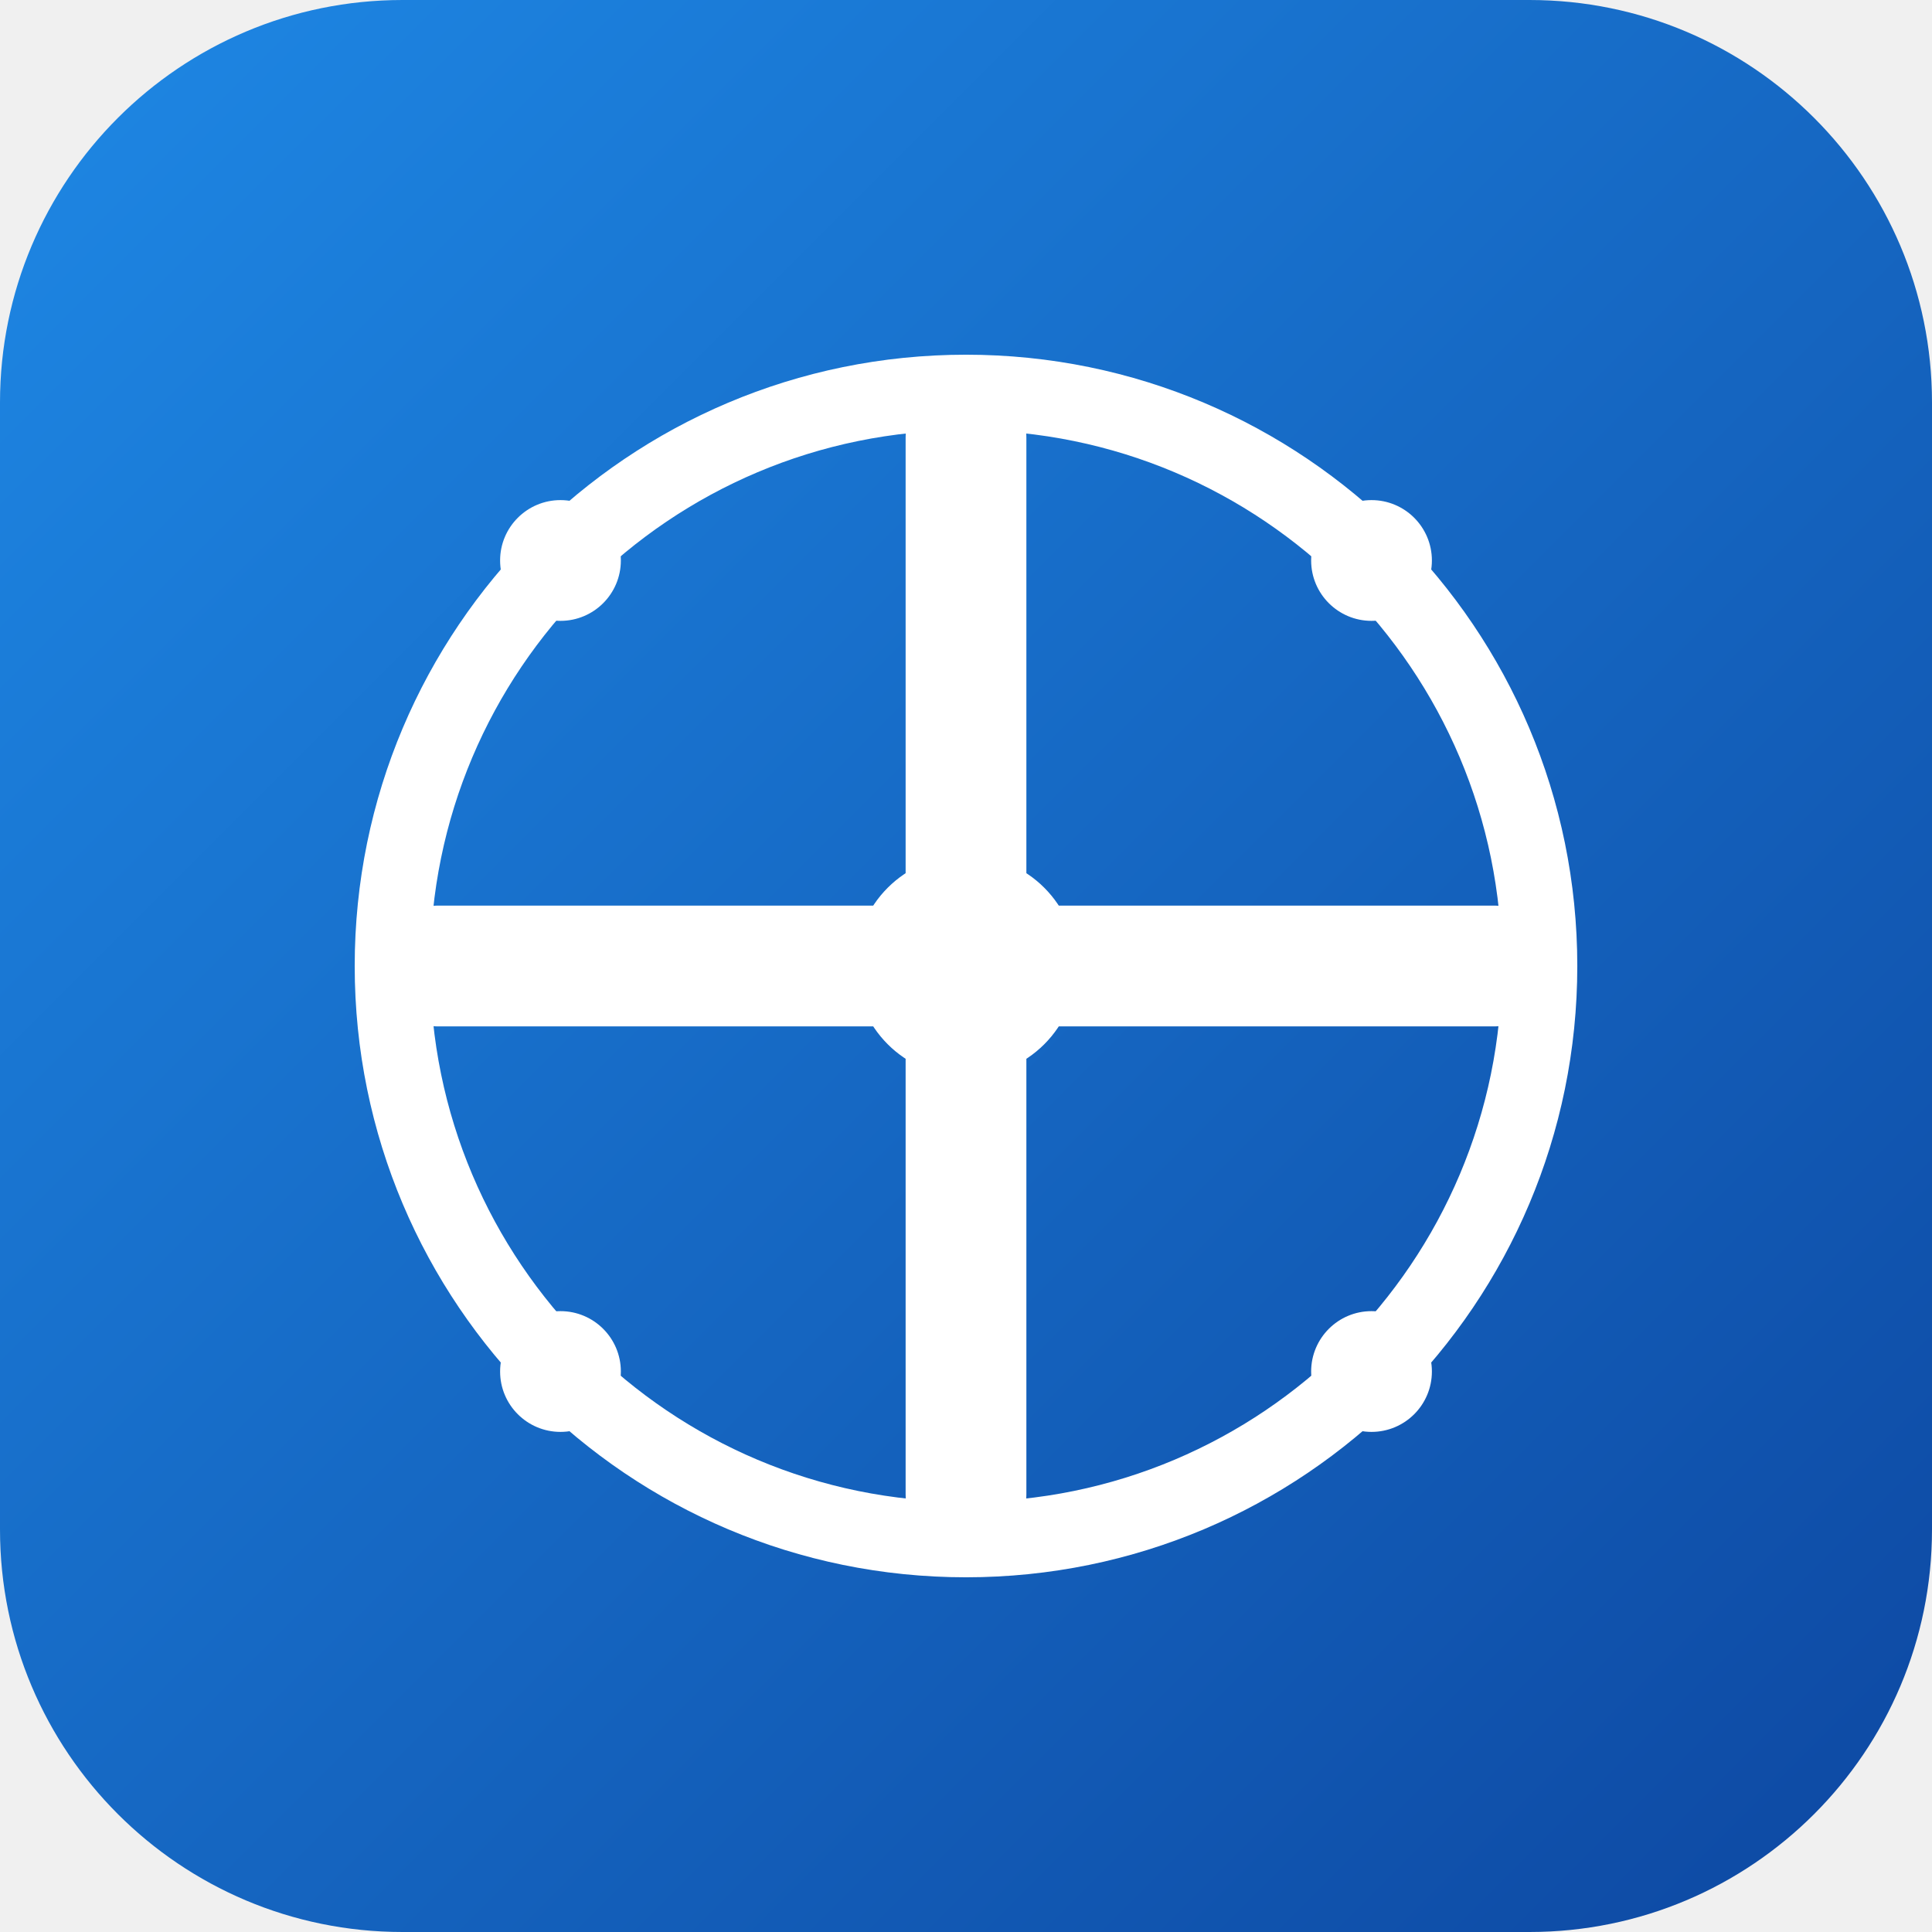
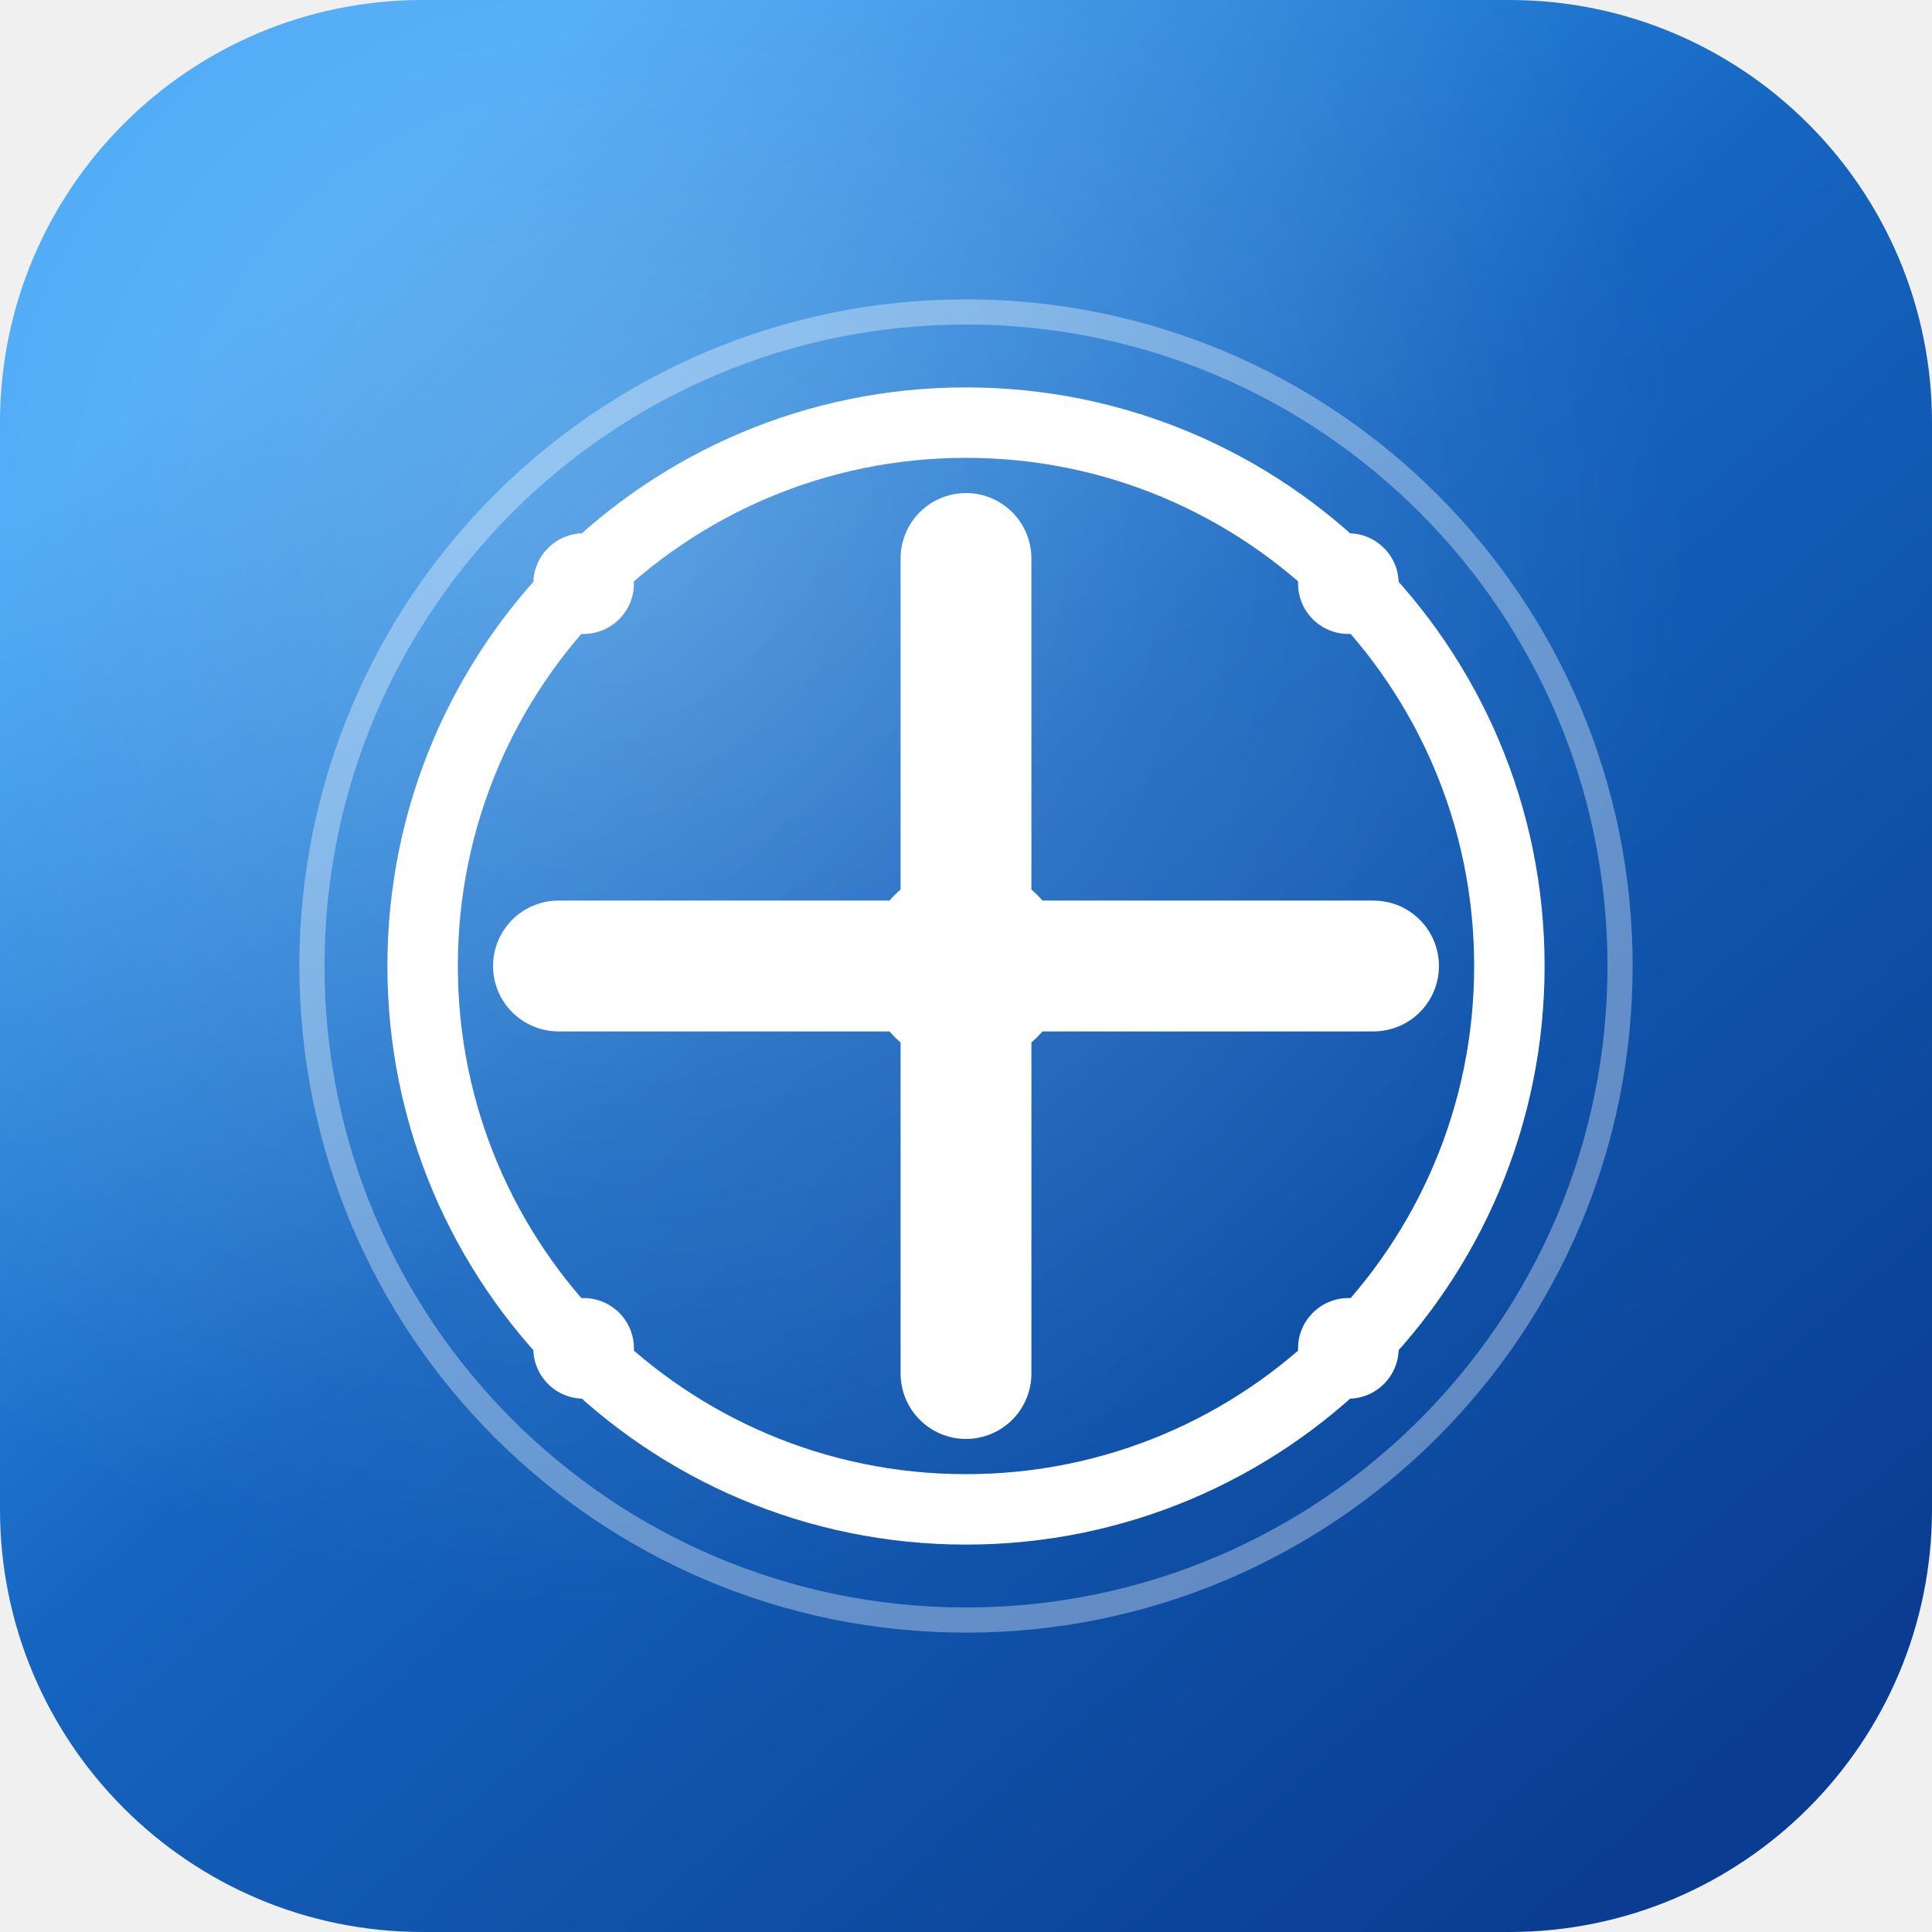
<svg xmlns="http://www.w3.org/2000/svg" viewBox="0 0 192 192" role="img" aria-label="Krebsstoffwechsel-App">
  <defs>
-     <linearGradient id="bg" x1="0%" y1="0%" x2="100%" y2="100%">
-       <stop offset="0%" stop-color="#1e88e5" />
-       <stop offset="55%" stop-color="#1565c0" />
-       <stop offset="100%" stop-color="#0d47a1" />
+     <linearGradient id="bg" x1="18%" y1="12%" x2="88%" y2="92%">
+       <stop offset="0%" stop-color="#42a5f5" />
+       <stop offset="42%" stop-color="#1565c0" />
+       <stop offset="100%" stop-color="#0a3d91" />
    </linearGradient>
+     <radialGradient id="shine" cx="32%" cy="28%" r="55%">
+       <stop offset="0%" stop-color="#ffffff" stop-opacity="0.22" />
+       <stop offset="100%" stop-color="#ffffff" stop-opacity="0" />
+     </radialGradient>
  </defs>
-   <rect width="192" height="192" rx="40" fill="url(#bg)" />
+   <rect width="192" height="192" rx="42" fill="url(#bg)" />
+   <rect width="192" height="192" rx="42" fill="url(#shine)" />
  <g fill="none" stroke="#ffffff" stroke-linecap="round">
-     <circle cx="96" cy="96" r="57" stroke-width="7.5" />
-     <path d="M96 43.5v105" stroke-width="12" />
-     <path d="M43.5 96h105" stroke-width="12" />
+     <circle cx="96" cy="96" r="65" stroke-width="2.5" stroke-opacity="0.35" />
+     <circle cx="96" cy="96" r="54" stroke-width="7" />
+     <path d="M96 55.5v81" stroke-width="13" />
+     <path d="M55.5 96h81" stroke-width="13" />
  </g>
-   <circle cx="96" cy="96" r="11" fill="#ffffff" />
+   <circle cx="96" cy="96" r="10" fill="#ffffff" />
  <g fill="#ffffff">
-     <circle cx="136.3" cy="55.7" r="6" />
-     <circle cx="55.7" cy="55.7" r="6" />
-     <circle cx="55.7" cy="136.3" r="6" />
-     <circle cx="136.3" cy="136.3" r="6" />
+     <circle cx="134" cy="58" r="5" />
+     <circle cx="58" cy="58" r="5" />
+     <circle cx="58" cy="134" r="5" />
+     <circle cx="134" cy="134" r="5" />
  </g>
</svg>
